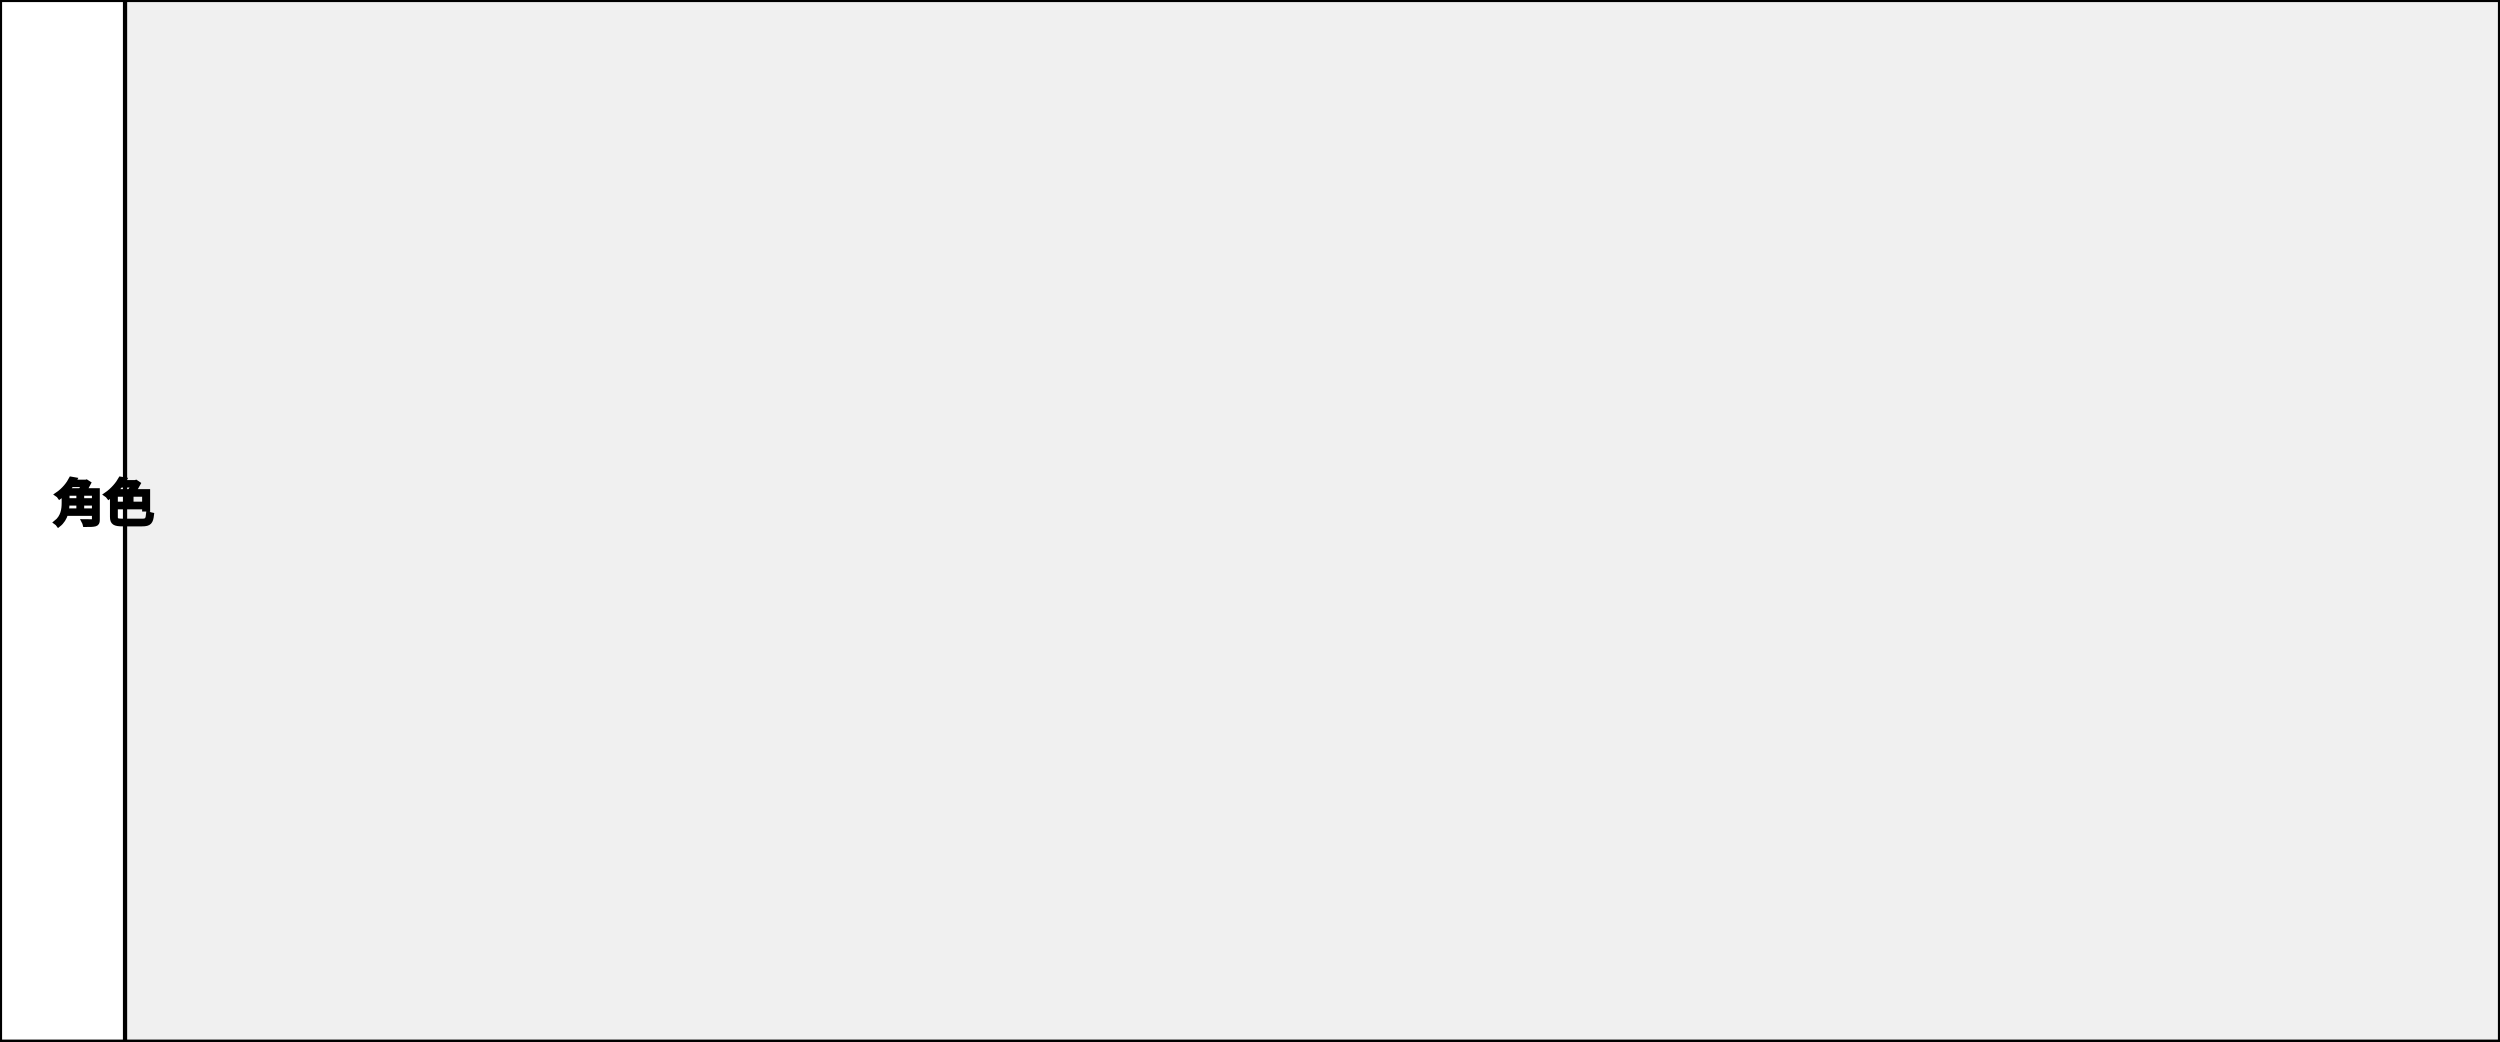
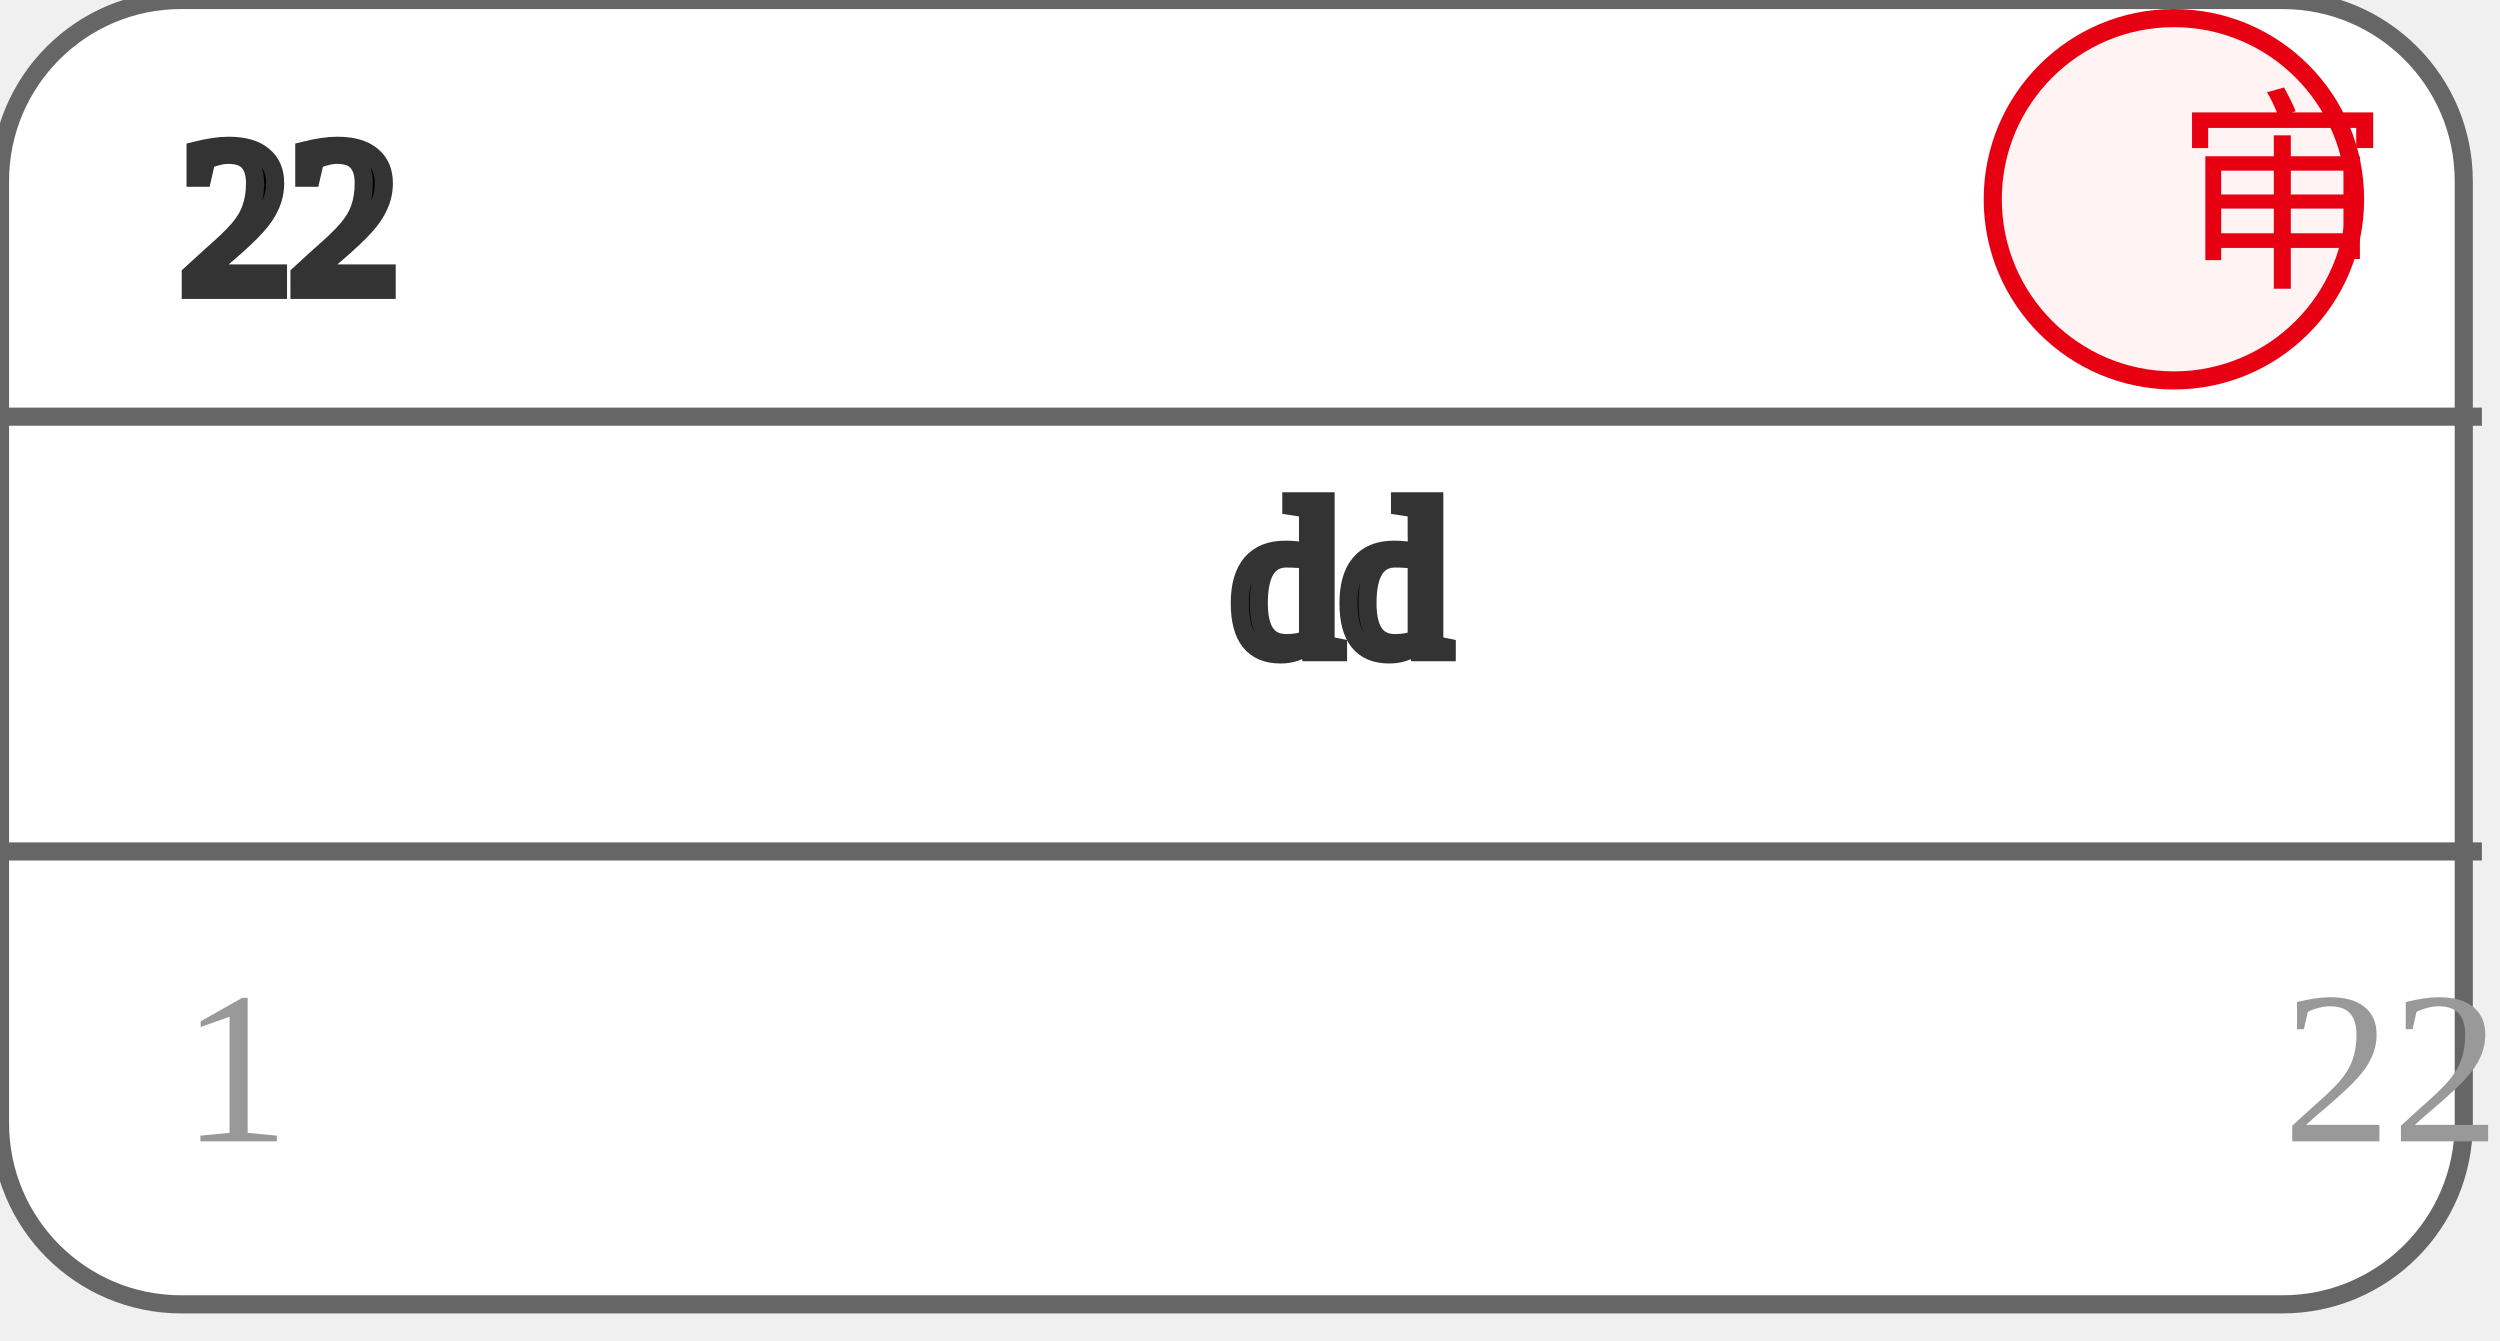
- <svg xmlns="http://www.w3.org/2000/svg" xmlns:ns1="http://www.b3mn.org/oryx" width="600" height="250" version="1.0">
+ <svg xmlns="http://www.w3.org/2000/svg" xmlns:ns1="http://www.b3mn.org/oryx" width="138" height="74" version="1.0">
  <defs />
  <ns1:magnets>
-     <ns1:magnet ns1:cx="0" ns1:cy="124" ns1:anchors="left" />
-     <ns1:magnet ns1:cx="299" ns1:cy="249" ns1:anchors="bottom" />
-     <ns1:magnet ns1:cx="599" ns1:cy="124" ns1:anchors="right" />
-     <ns1:magnet ns1:cx="299" ns1:cy="0" ns1:anchors="top" />
-     <ns1:magnet ns1:cx="299" ns1:cy="124" ns1:default="yes" />
+     <ns1:magnet ns1:cx="1" ns1:cy="18" ns1:anchors="left" />
+     <ns1:magnet ns1:cx="1" ns1:cy="36" ns1:anchors="left" />
+     <ns1:magnet ns1:cx="1" ns1:cy="54" ns1:anchors="left" />
+     <ns1:magnet ns1:cx="34" ns1:cy="71" ns1:anchors="bottom" />
+     <ns1:magnet ns1:cx="68" ns1:cy="71" ns1:anchors="bottom" />
+     <ns1:magnet ns1:cx="102" ns1:cy="71" ns1:anchors="bottom" />
+     <ns1:magnet ns1:cx="135" ns1:cy="18" ns1:anchors="right" />
+     <ns1:magnet ns1:cx="135" ns1:cy="36" ns1:anchors="right" />
+     <ns1:magnet ns1:cx="135" ns1:cy="54" ns1:anchors="right" />
+     <ns1:magnet ns1:cx="34" ns1:cy="1" ns1:anchors="top" />
+     <ns1:magnet ns1:cx="68" ns1:cy="1" ns1:anchors="top" />
+     <ns1:magnet ns1:cx="102" ns1:cy="1" ns1:anchors="top" />
+     <ns1:magnet ns1:cx="68" ns1:cy="36" ns1:default="yes" />
  </ns1:magnets>
-   <g pointer-events="none">
-     <rect id="border" class="stripable-element-force" ns1:resize="vertical horizontal" x="0" y="0" width="600" height="250" fill="none" stroke-width="9" stroke="none" visibility="visible" pointer-events="stroke" />
-     <rect id="c" ns1:resize="vertical horizontal" x="0" y="0" width="600" height="250" stroke="black" fill="none" fill-opacity="0.3" />
-     <rect id="caption" ns1:anchors="left top bottom" x="0" y="0" width="30" height="250" stroke="black" stroke-width="1" fill="white" pointer-events="all" />
-     <rect id="captionDisableAntialiasing" ns1:anchors="left top bottom" x="0" y="0" width="30" height="250" stroke="black" stroke-width="1" fill="white" pointer-events="all" />
-     <text x="13" y="125" font-size="12" ns1:fittoelem="caption" ns1:align="middle center" ns1:anchors="left" ns1:rotate="270" fill="black" stroke="black">角色
+   <g pointer-events="fill" ns1:minimumSize="50 40">
+     <rect id="text_frame" ns1:anchors="bottom top right left" x="1" y="1" width="135" height="71" rx="10" ry="10" stroke="none" stroke-width="0" fill="none" />
+     <rect id="bg_frame" ns1:resize="vertical horizontal" x="0" y="0" width="136" height="72" rx="10" ry="10" stroke="#666666" stroke-width="1" fill="#ffffff" />
+     <line id="number_path" ns1:resize="vertical horizontal" fill="none" stroke="#666666" x1="0" y1="23" x2="137" y2="23" stroke-width="1" />
+     <text font-size="12" id="text_number" x="10" y="16" ns1:align="top left" stroke="#333333" ns1:fittoelem="text_frame">22
        </text>
+     <text font-size="12" id="text_name" x="68" y="36" ns1:align="middle center" ns1:fittoelem="text_frame" stroke="#333333">dd
+         </text>
+     <line ns1:resize="vertical horizontal" fill="none" stroke="#666666" x1="0" y1="47" x2="137" y2="47" stroke-width="1" />
+     <text font-size="12" id="text_dates" x="10" y="63" ns1:align="bottom left" ns1:fittoelem="text_frame" fill="#999999">1
+         </text>
+     <text font-size="12" id="text_system" x="126" y="63" ns1:align="bottom right" ns1:fittoelem="text_frame" fill="#999999">22222
+         </text>
+     <g id="shenpi_sign">
+       <circle id="shen_frame" cx="120" cy="11" r="10" stroke="#E70012" fill="#FFE9E9" fill-opacity="0.5" stroke-width="1" />
+       <text font-size="12" x="120" y="15" ns1:align="center center" ns1:fittoelem="shen_frame" fill="#E70012">
+                 审
+             </text>
+     </g>
  </g>
</svg>
